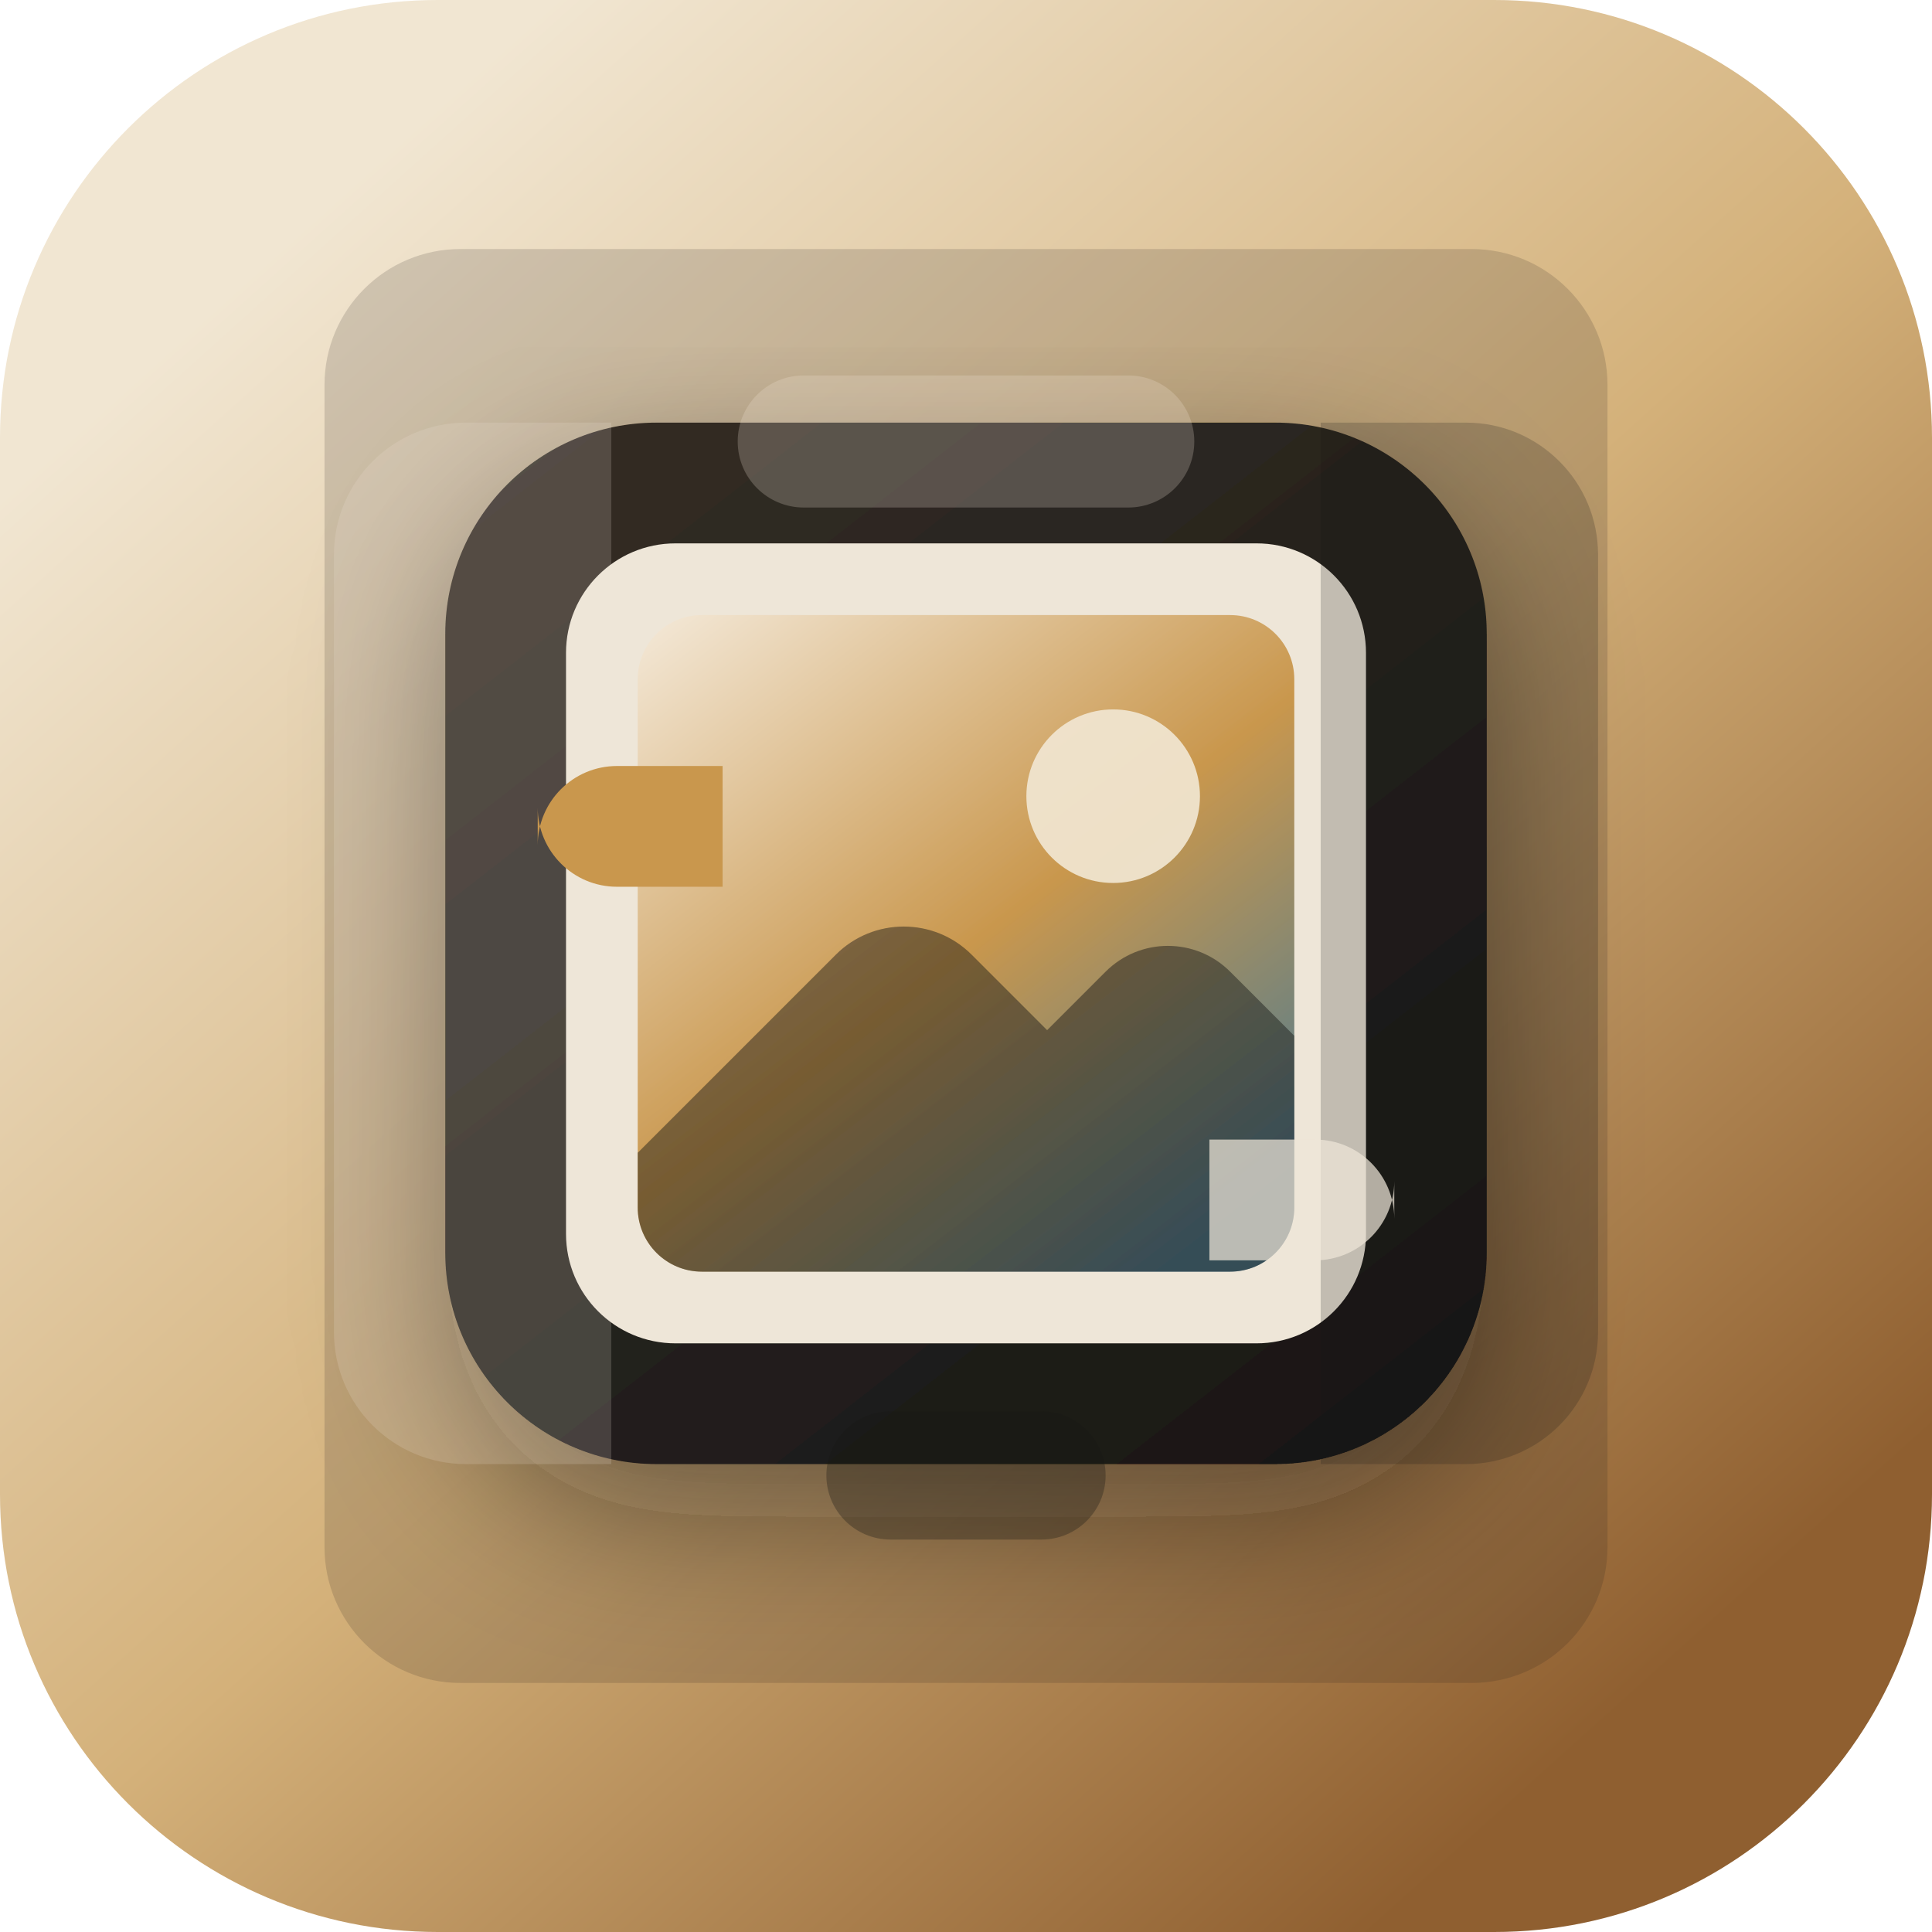
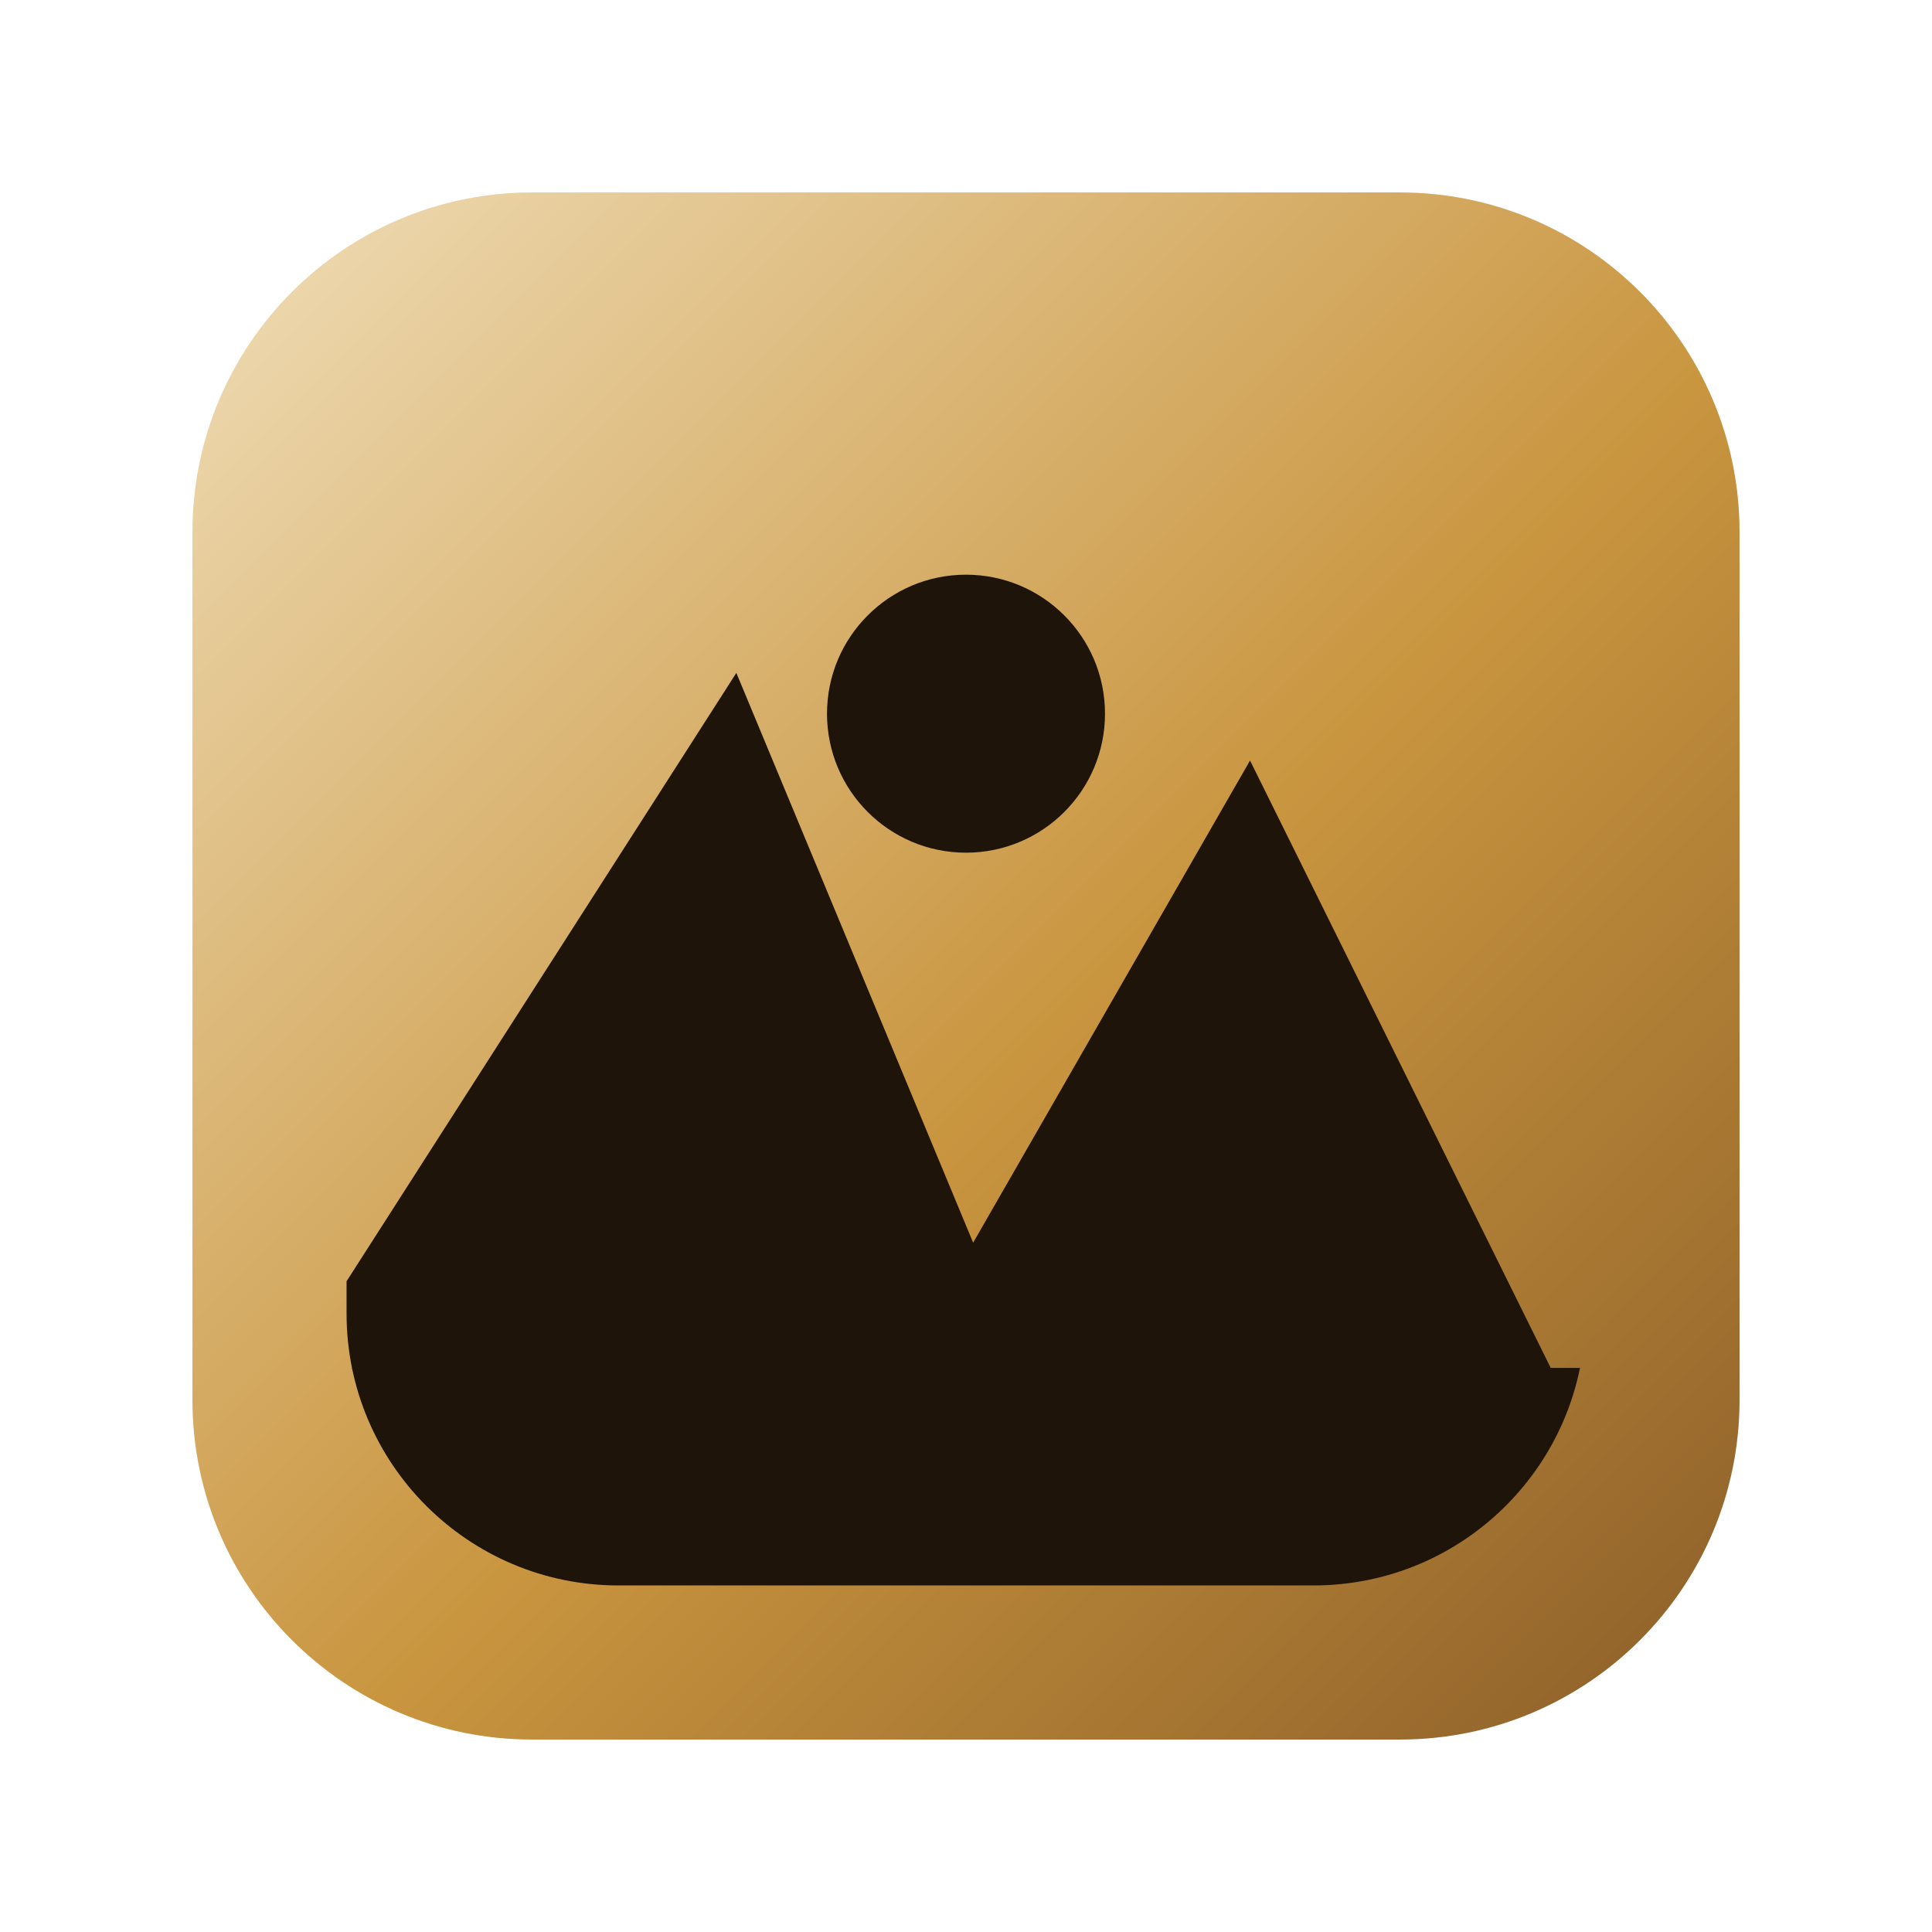
<svg xmlns="http://www.w3.org/2000/svg" width="1024" height="1024" viewBox="0 0 1024 1024" fill="none">
  <defs>
-     <linearGradient id="bg" x1="162" y1="118" x2="866" y2="900" gradientUnits="userSpaceOnUse">
-       <stop offset="0" stop-color="#F1E6D2" />
-       <stop offset="0.52" stop-color="#D4B17A" />
-       <stop offset="1" stop-color="#8F5F30" />
+     <linearGradient id="bg" x1="102" y1="102" x2="922" y2="922" gradientUnits="userSpaceOnUse">
+       <stop offset="0%" stop-color="#F0DEB8" />
+       <stop offset="55%" stop-color="#C9953F" />
+       <stop offset="100%" stop-color="#8B5E28" />
    </linearGradient>
-     <linearGradient id="plate" x1="286" y1="224" x2="738" y2="804" gradientUnits="userSpaceOnUse">
-       <stop offset="0" stop-color="#332D25" />
-       <stop offset="1" stop-color="#171615" />
-     </linearGradient>
-     <linearGradient id="photo" x1="360" y1="302" x2="634" y2="658" gradientUnits="userSpaceOnUse">
-       <stop offset="0" stop-color="#F5EBDC" />
-       <stop offset="0.56" stop-color="#C9974D" />
-       <stop offset="1" stop-color="#527C8E" />
-     </linearGradient>
-     <filter id="shadow" x="136" y="156" width="752" height="752" filterUnits="userSpaceOnUse" color-interpolation-filters="sRGB">
-       <feDropShadow dx="0" dy="28" stdDeviation="38" flood-color="#171615" flood-opacity="0.42" />
-     </filter>
+     <clipPath id="shape">
+       <rect x="102" y="102" width="820" height="820" rx="180" ry="180" />
+     </clipPath>
  </defs>
-   <rect width="1024" height="1024" rx="232" fill="url(#bg)" />
-   <path d="M172 204C172 164.235 204.235 132 244 132H780C819.765 132 852 164.235 852 204V820C852 859.765 819.765 892 780 892H244C204.235 892 172 859.765 172 820V204Z" fill="#201F1D" fill-opacity="0.16" />
-   <g filter="url(#shadow)">
-     <rect x="236" y="224" width="552" height="552" rx="112" fill="url(#plate)" />
-     <rect x="300" y="288" width="424" height="424" rx="58" fill="#EEE6D8" />
-     <rect x="338" y="326" width="348" height="348" rx="34" fill="url(#photo)" />
-     <path d="M338 611L443 506C462.882 486.118 495.118 486.118 515 506L555 546L586 515C604.225 496.775 633.775 496.775 652 515L686 549V640C686 658.778 670.778 674 652 674H372C353.222 674 338 658.778 338 640V611Z" fill="#171615" fill-opacity="0.46" />
-     <circle cx="590" cy="422" r="46" fill="#F1E6D2" fill-opacity="0.92" />
+   <rect x="102" y="102" width="820" height="820" rx="180" fill="url(#bg)" />
+   <g clip-path="url(#shape)" fill="#1E140A" transform="translate(102,102) scale(0.8007812)">
+     <circle cx="512" cy="345" r="92" />
+     <polygon points="64,780 360,318 552,780" />
+     <polygon points="468,780 700,376 900,780" />
+     <rect x="0" y="778" width="1024" height="246" />
  </g>
-   <path d="M247 224H324V776H247C208.34 776 177 744.66 177 706V294C177 255.34 208.34 224 247 224Z" fill="#EEE6D8" fill-opacity="0.18" />
-   <path d="M700 224H777C815.66 224 847 255.34 847 294V706C847 744.66 815.66 776 777 776H700V224Z" fill="#171615" fill-opacity="0.2" />
-   <path d="M285 448C285 424.804 303.804 406 327 406H383V470H327C303.804 470 285 451.196 285 428V448Z" fill="#C9974D" />
-   <path d="M641 604H697C720.196 604 739 622.804 739 646V626C739 649.196 720.196 668 697 668H641V604Z" fill="#EEE6D8" fill-opacity="0.72" />
-   <path d="M438 782C438 763.222 453.222 748 472 748H552C570.778 748 586 763.222 586 782V782C586 800.778 570.778 816 552 816H472C453.222 816 438 800.778 438 782V782Z" fill="#171615" fill-opacity="0.32" />
-   <path d="M391 234C391 214.67 406.67 199 426 199H598C617.33 199 633 214.67 633 234V234C633 253.33 617.33 269 598 269H426C406.67 269 391 253.33 391 234V234Z" fill="#F5EBDC" fill-opacity="0.22" />
</svg>
